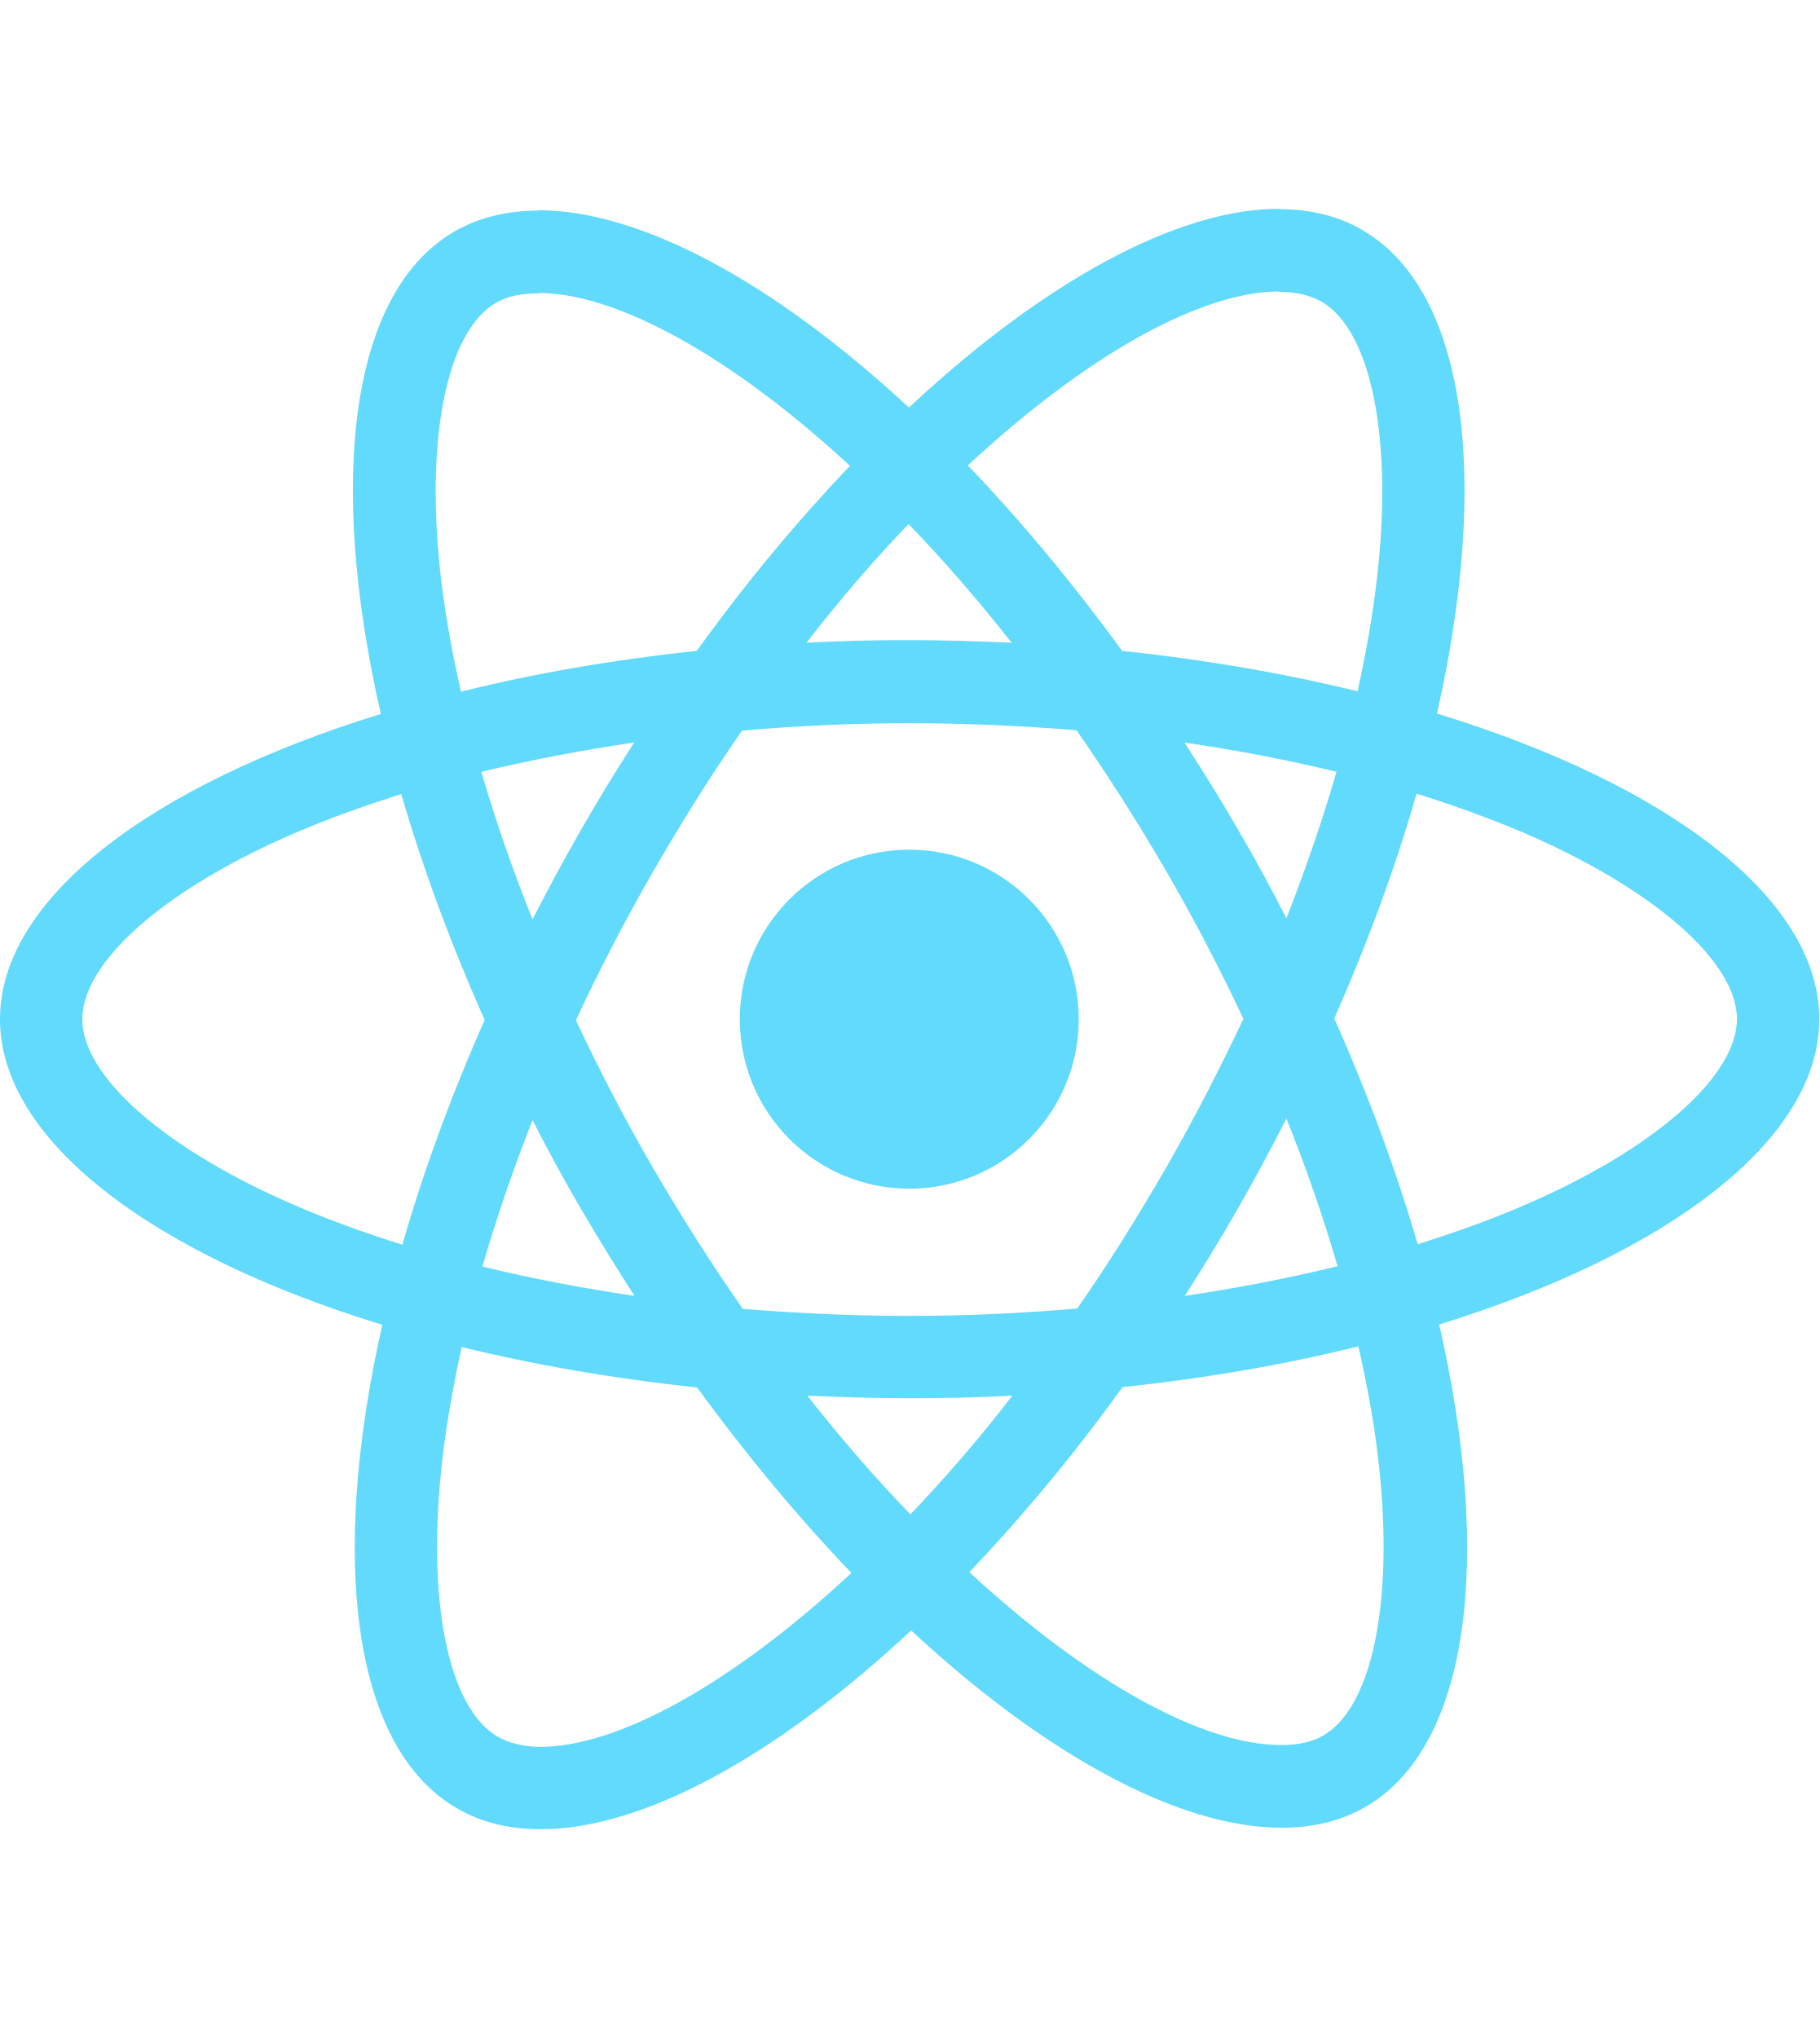
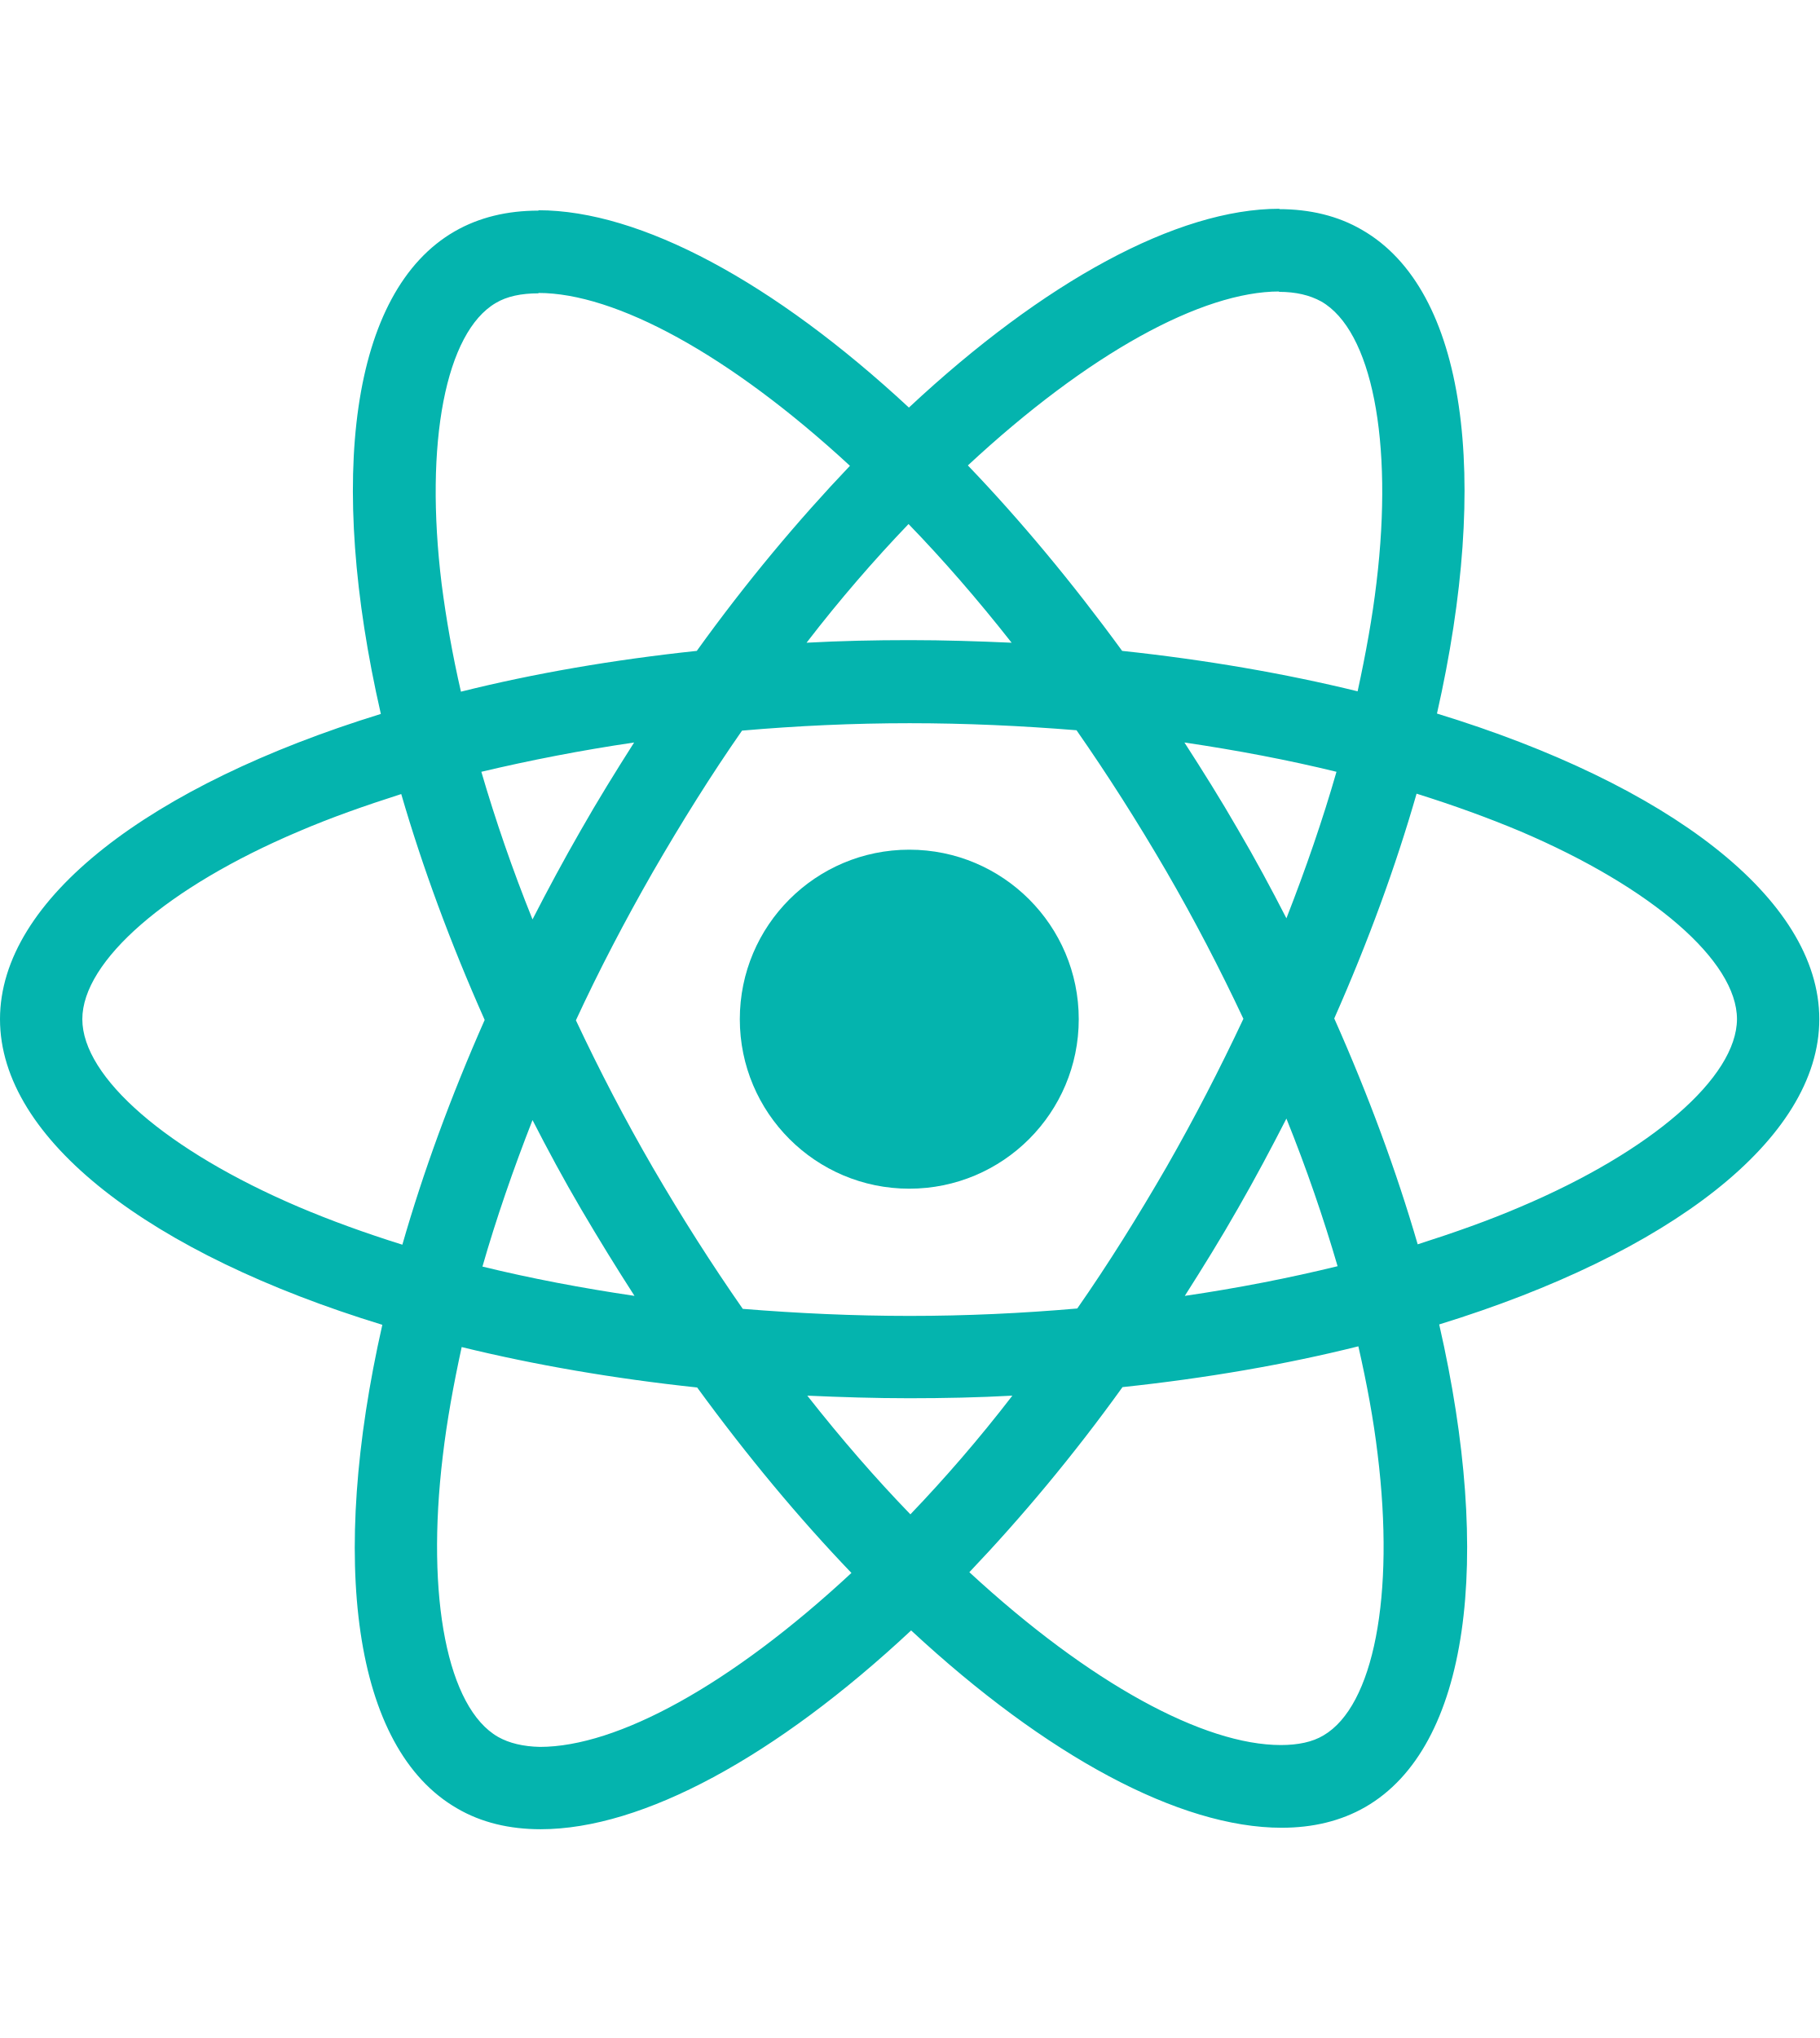
<svg xmlns="http://www.w3.org/2000/svg" height="56" viewBox="175.7 78 490.6 436.9" width="50">
-   <g fill="#61dafb">
-     <path d="m666.3 296.5c0-32.5-40.7-63.3-103.1-82.4 14.4-63.6 8-114.2-20.2-130.4-6.5-3.8-14.1-5.6-22.4-5.6v22.3c4.6 0 8.3.9 11.4 2.6 13.6 7.8 19.5 37.5 14.9 75.7-1.1 9.4-2.9 19.3-5.1 29.4-19.6-4.8-41-8.5-63.5-10.9-13.5-18.5-27.5-35.3-41.6-50 32.6-30.3 63.2-46.9 84-46.9v-22.3c-27.5 0-63.5 19.6-99.9 53.6-36.4-33.8-72.4-53.2-99.9-53.2v22.3c20.7 0 51.4 16.5 84 46.6-14 14.7-28 31.4-41.3 49.9-22.6 2.4-44 6.1-63.6 11-2.3-10-4-19.7-5.2-29-4.7-38.2 1.1-67.9 14.6-75.8 3-1.8 6.9-2.6 11.5-2.6v-22.3c-8.4 0-16 1.8-22.6 5.6-28.1 16.2-34.4 66.7-19.9 130.1-62.2 19.2-102.7 49.9-102.7 82.3 0 32.5 40.7 63.3 103.1 82.4-14.4 63.6-8 114.2 20.2 130.4 6.5 3.8 14.1 5.6 22.5 5.6 27.5 0 63.5-19.6 99.9-53.6 36.4 33.8 72.4 53.2 99.9 53.2 8.4 0 16-1.8 22.6-5.6 28.1-16.2 34.4-66.7 19.9-130.1 62-19.1 102.5-49.9 102.5-82.3zm-130.2-66.7c-3.7 12.9-8.3 26.2-13.5 39.5-4.1-8-8.4-16-13.1-24-4.6-8-9.5-15.8-14.4-23.4 14.2 2.1 27.9 4.7 41 7.9zm-45.8 106.5c-7.8 13.5-15.8 26.3-24.1 38.2-14.9 1.3-30 2-45.2 2-15.1 0-30.2-.7-45-1.9-8.3-11.9-16.4-24.6-24.2-38-7.6-13.1-14.5-26.4-20.8-39.8 6.2-13.4 13.2-26.8 20.7-39.9 7.8-13.5 15.8-26.3 24.1-38.2 14.9-1.3 30-2 45.2-2 15.1 0 30.2.7 45 1.9 8.3 11.9 16.4 24.6 24.2 38 7.6 13.1 14.5 26.4 20.8 39.8-6.3 13.4-13.2 26.8-20.7 39.9zm32.3-13c5.4 13.4 10 26.8 13.8 39.8-13.1 3.2-26.9 5.9-41.2 8 4.9-7.7 9.8-15.6 14.4-23.7 4.6-8 8.9-16.1 13-24.1zm-101.4 106.7c-9.3-9.6-18.6-20.3-27.8-32 9 .4 18.2.7 27.5.7 9.4 0 18.7-.2 27.8-.7-9 11.7-18.3 22.4-27.5 32zm-74.4-58.9c-14.2-2.1-27.9-4.7-41-7.9 3.7-12.9 8.3-26.2 13.5-39.5 4.1 8 8.4 16 13.1 24s9.5 15.8 14.4 23.4zm73.9-208.1c9.3 9.6 18.6 20.3 27.8 32-9-.4-18.2-.7-27.5-.7-9.4 0-18.7.2-27.8.7 9-11.7 18.3-22.4 27.5-32zm-74 58.9c-4.9 7.7-9.8 15.6-14.4 23.7-4.6 8-8.9 16-13 24-5.4-13.4-10-26.8-13.8-39.8 13.1-3.1 26.9-5.8 41.2-7.9zm-90.5 125.2c-35.4-15.1-58.3-34.9-58.3-50.6s22.9-35.6 58.3-50.6c8.6-3.7 18-7 27.7-10.1 5.7 19.6 13.2 40 22.5 60.9-9.2 20.8-16.6 41.1-22.2 60.6-9.9-3.1-19.3-6.5-28-10.2zm53.8 142.9c-13.6-7.8-19.5-37.5-14.9-75.7 1.1-9.4 2.9-19.3 5.1-29.4 19.6 4.8 41 8.5 63.5 10.9 13.5 18.5 27.5 35.3 41.6 50-32.6 30.3-63.2 46.9-84 46.9-4.5-.1-8.3-1-11.3-2.7zm237.2-76.2c4.7 38.2-1.1 67.9-14.6 75.8-3 1.8-6.9 2.6-11.5 2.6-20.7 0-51.4-16.5-84-46.6 14-14.7 28-31.4 41.3-49.9 22.6-2.4 44-6.1 63.6-11 2.3 10.1 4.1 19.8 5.2 29.1zm38.5-66.7c-8.6 3.7-18 7-27.7 10.1-5.7-19.6-13.2-40-22.5-60.9 9.2-20.8 16.6-41.1 22.2-60.6 9.9 3.1 19.3 6.5 28.1 10.2 35.4 15.1 58.3 34.9 58.3 50.6-.1 15.7-23 35.6-58.4 50.6z" />
+   <g fill="#04B4AE">
+     <path d="M666.3 296.5c0-32.5-40.7-63.3-103.1-82.4 14.4-63.6 8-114.2-20.2-130.4-6.5-3.8-14.1-5.6-22.4-5.6v22.3c4.6 0 8.3.9 11.4 2.6 13.6 7.8 19.5 37.5 14.9 75.7-1.1 9.4-2.9 19.3-5.1 29.4-19.6-4.8-41-8.5-63.5-10.9-13.5-18.5-27.5-35.3-41.6-50 32.6-30.3 63.2-46.9 84-46.9V78c-27.5 0-63.5 19.6-99.9 53.6-36.4-33.8-72.4-53.2-99.9-53.2v22.3c20.7 0 51.4 16.5 84 46.6-14 14.7-28 31.4-41.3 49.9-22.6 2.4-44 6.1-63.6 11-2.3-10-4-19.7-5.2-29-4.7-38.2 1.1-67.9 14.6-75.8 3-1.8 6.9-2.6 11.5-2.6V78.5c-8.4 0-16 1.8-22.6 5.6-28.1 16.2-34.4 66.7-19.9 130.1-62.2 19.2-102.7 49.9-102.7 82.3 0 32.5 40.7 63.3 103.1 82.4-14.4 63.6-8 114.2 20.2 130.4 6.5 3.8 14.1 5.6 22.5 5.6 27.5 0 63.5-19.6 99.9-53.6 36.4 33.8 72.4 53.2 99.9 53.2 8.4 0 16-1.8 22.6-5.6 28.1-16.2 34.4-66.7 19.9-130.1 62-19.1 102.5-49.9 102.5-82.3zm-130.2-66.7c-3.7 12.9-8.3 26.2-13.5 39.5-4.1-8-8.4-16-13.1-24-4.6-8-9.5-15.8-14.4-23.4 14.2 2.1 27.9 4.7 41 7.9zm-45.8 106.5c-7.8 13.5-15.8 26.3-24.1 38.2-14.9 1.3-30 2-45.2 2-15.1 0-30.2-.7-45-1.9-8.3-11.9-16.4-24.6-24.2-38-7.6-13.1-14.5-26.4-20.8-39.8 6.2-13.4 13.2-26.8 20.7-39.9 7.8-13.5 15.8-26.3 24.1-38.2 14.9-1.3 30-2 45.2-2 15.1 0 30.2.7 45 1.9 8.3 11.9 16.4 24.6 24.2 38 7.6 13.1 14.5 26.4 20.8 39.8-6.3 13.4-13.2 26.8-20.7 39.9zm32.3-13c5.4 13.4 10 26.8 13.8 39.8-13.1 3.2-26.9 5.9-41.2 8 4.9-7.7 9.8-15.6 14.4-23.7 4.6-8 8.9-16.1 13-24.1zM421.2 430c-9.3-9.6-18.6-20.3-27.8-32 9 .4 18.2.7 27.5.7 9.4 0 18.7-.2 27.8-.7-9 11.7-18.3 22.4-27.5 32zm-74.4-58.9c-14.2-2.1-27.9-4.7-41-7.9 3.7-12.9 8.3-26.2 13.5-39.5 4.1 8 8.4 16 13.1 24s9.5 15.8 14.4 23.4zM420.7 163c9.3 9.6 18.6 20.3 27.8 32-9-.4-18.2-.7-27.5-.7-9.4 0-18.7.2-27.8.7 9-11.7 18.3-22.4 27.5-32zm-74 58.9c-4.9 7.7-9.8 15.6-14.4 23.7-4.6 8-8.9 16-13 24-5.4-13.4-10-26.8-13.8-39.8 13.1-3.1 26.9-5.8 41.2-7.9zm-90.5 125.2c-35.4-15.1-58.3-34.9-58.3-50.6s22.9-35.6 58.3-50.6c8.6-3.7 18-7 27.7-10.1 5.7 19.6 13.2 40 22.5 60.9-9.2 20.8-16.6 41.1-22.2 60.6-9.9-3.1-19.3-6.5-28-10.2zM310 490c-13.6-7.8-19.5-37.5-14.9-75.7 1.1-9.4 2.9-19.3 5.1-29.4 19.6 4.8 41 8.5 63.5 10.9 13.5 18.5 27.5 35.3 41.6 50-32.6 30.3-63.2 46.9-84 46.9-4.5-.1-8.3-1-11.3-2.7zm237.2-76.2c4.7 38.2-1.1 67.9-14.6 75.8-3 1.8-6.9 2.6-11.5 2.6-20.7 0-51.4-16.5-84-46.6 14-14.7 28-31.4 41.3-49.9 22.6-2.4 44-6.1 63.6-11 2.3 10.1 4.1 19.8 5.2 29.1zm38.5-66.7c-8.6 3.7-18 7-27.7 10.1-5.7-19.6-13.2-40-22.5-60.9 9.2-20.8 16.6-41.1 22.2-60.6 9.9 3.1 19.3 6.5 28.1 10.2 35.4 15.1 58.3 34.9 58.3 50.6-.1 15.7-23 35.6-58.4 50.6z" />
    <circle cx="420.9" cy="296.5" r="45.7" />
  </g>
</svg>
